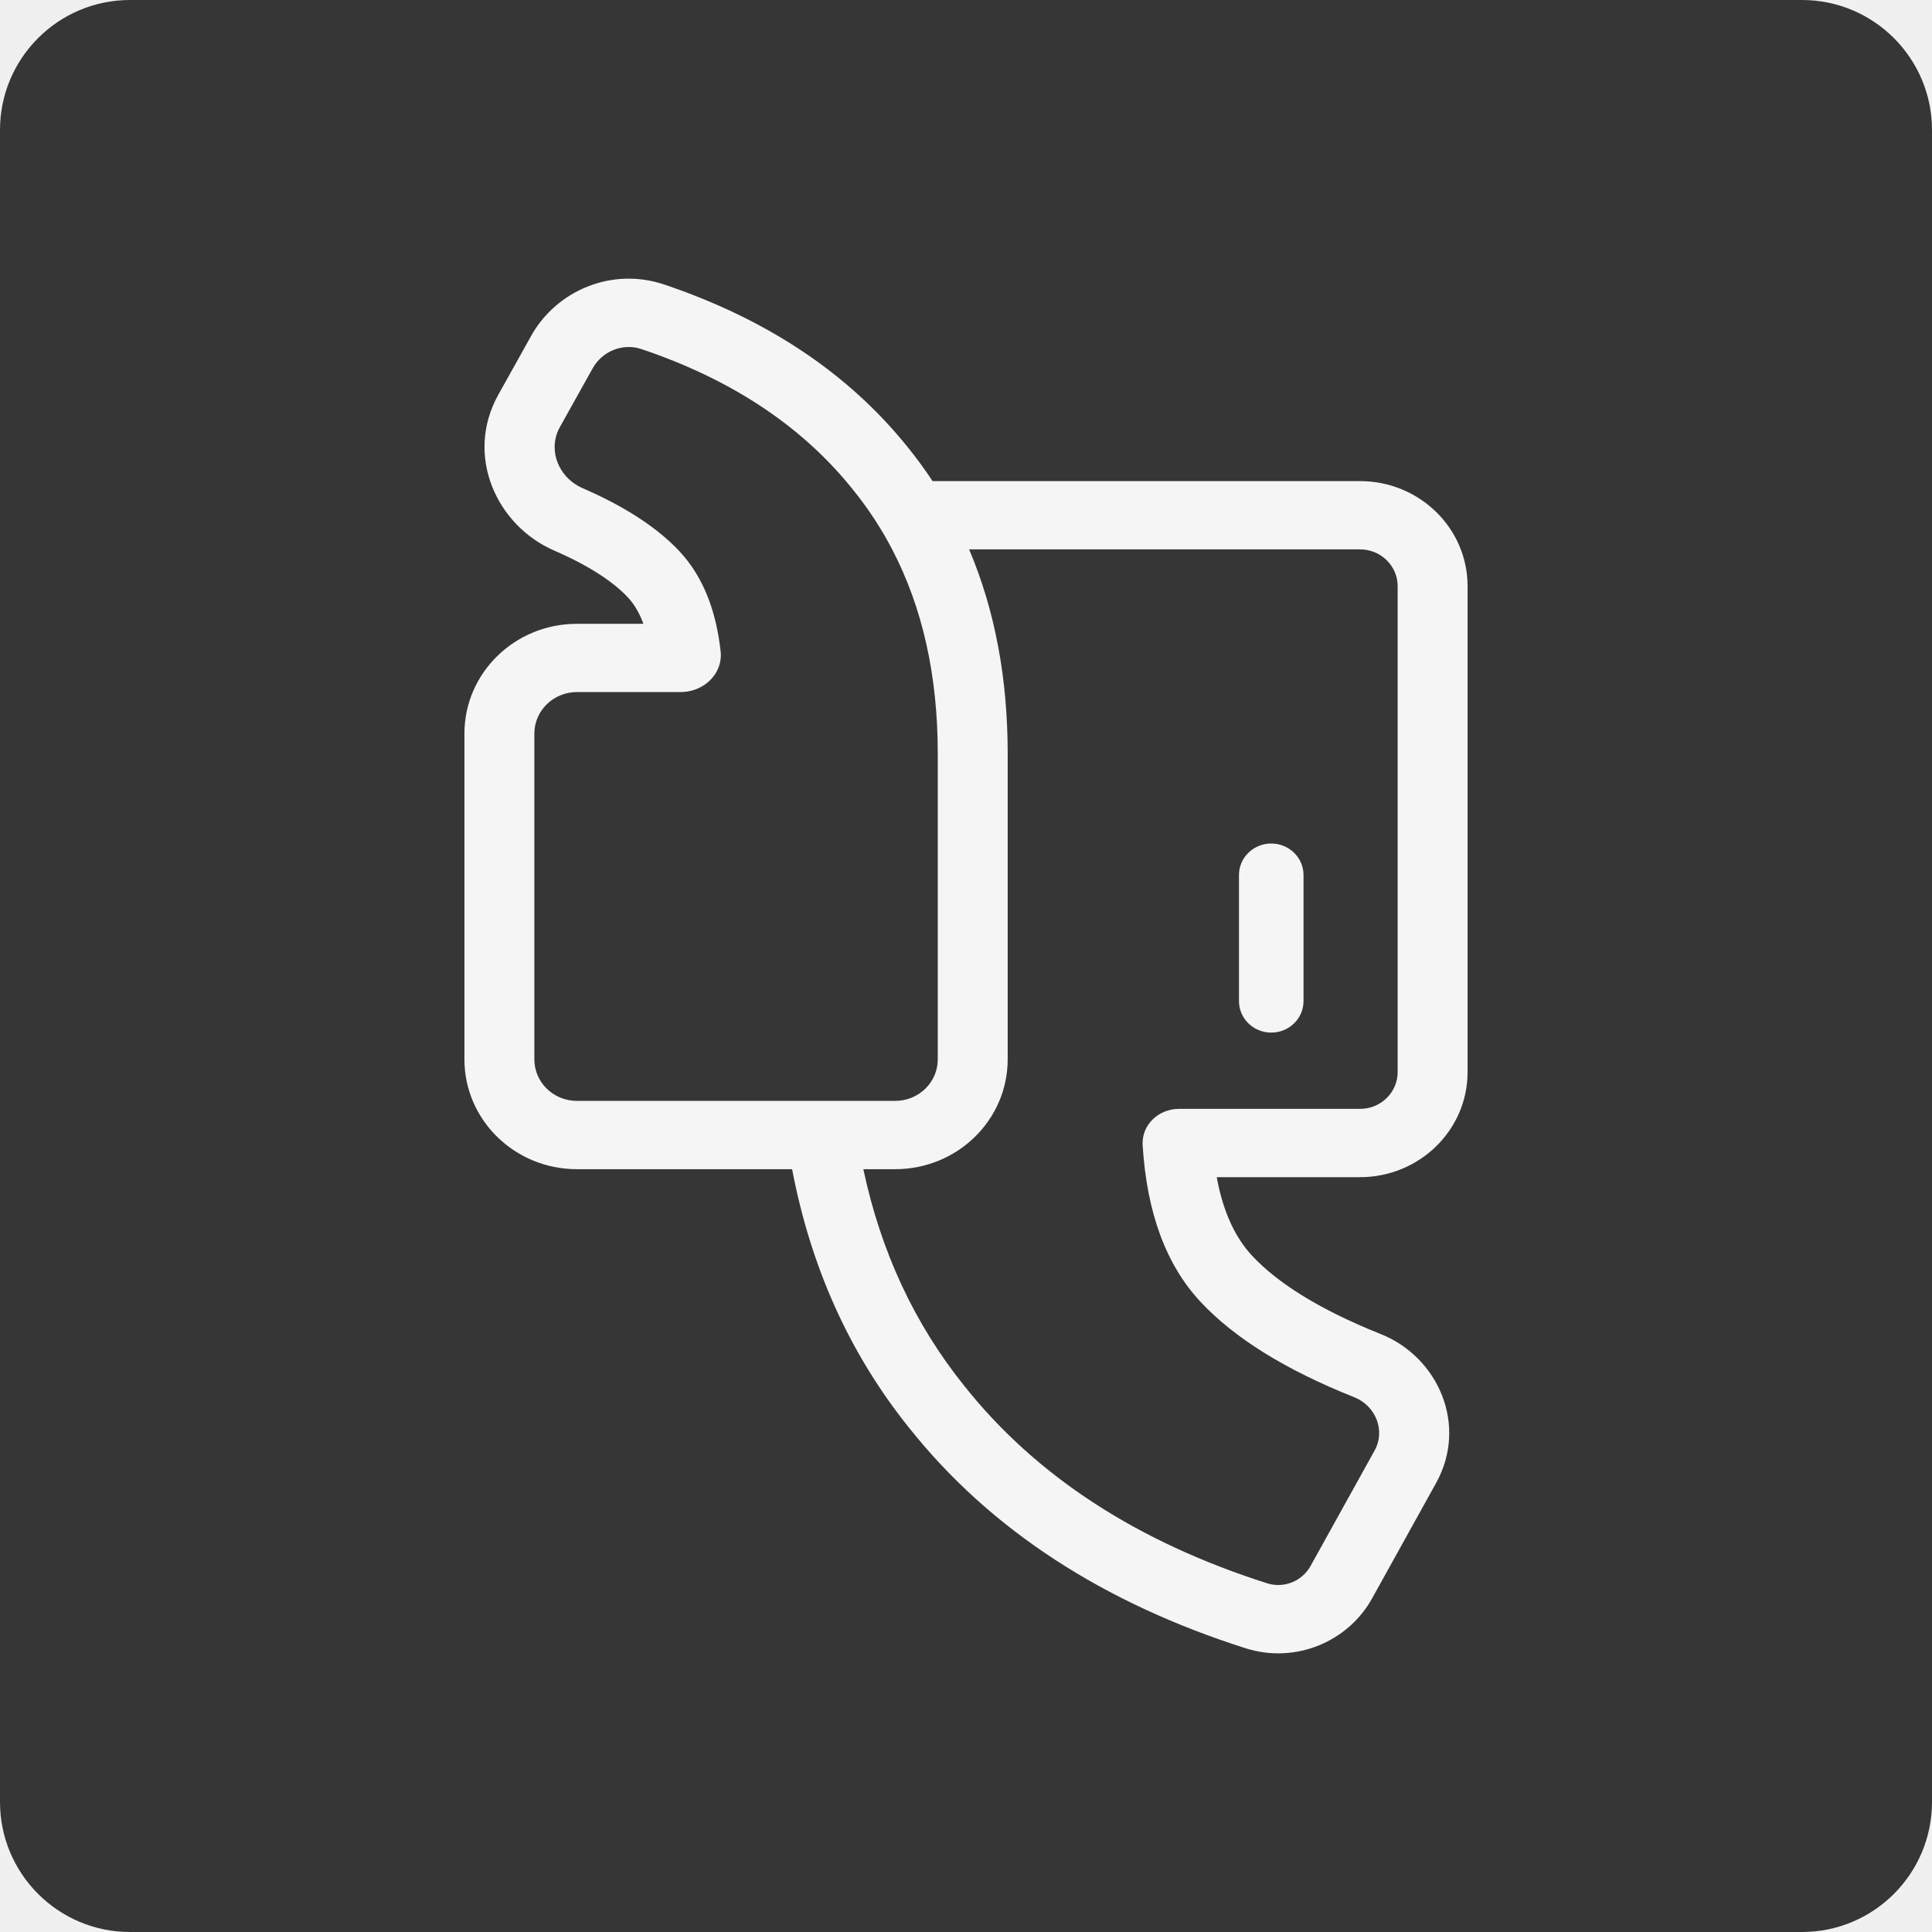
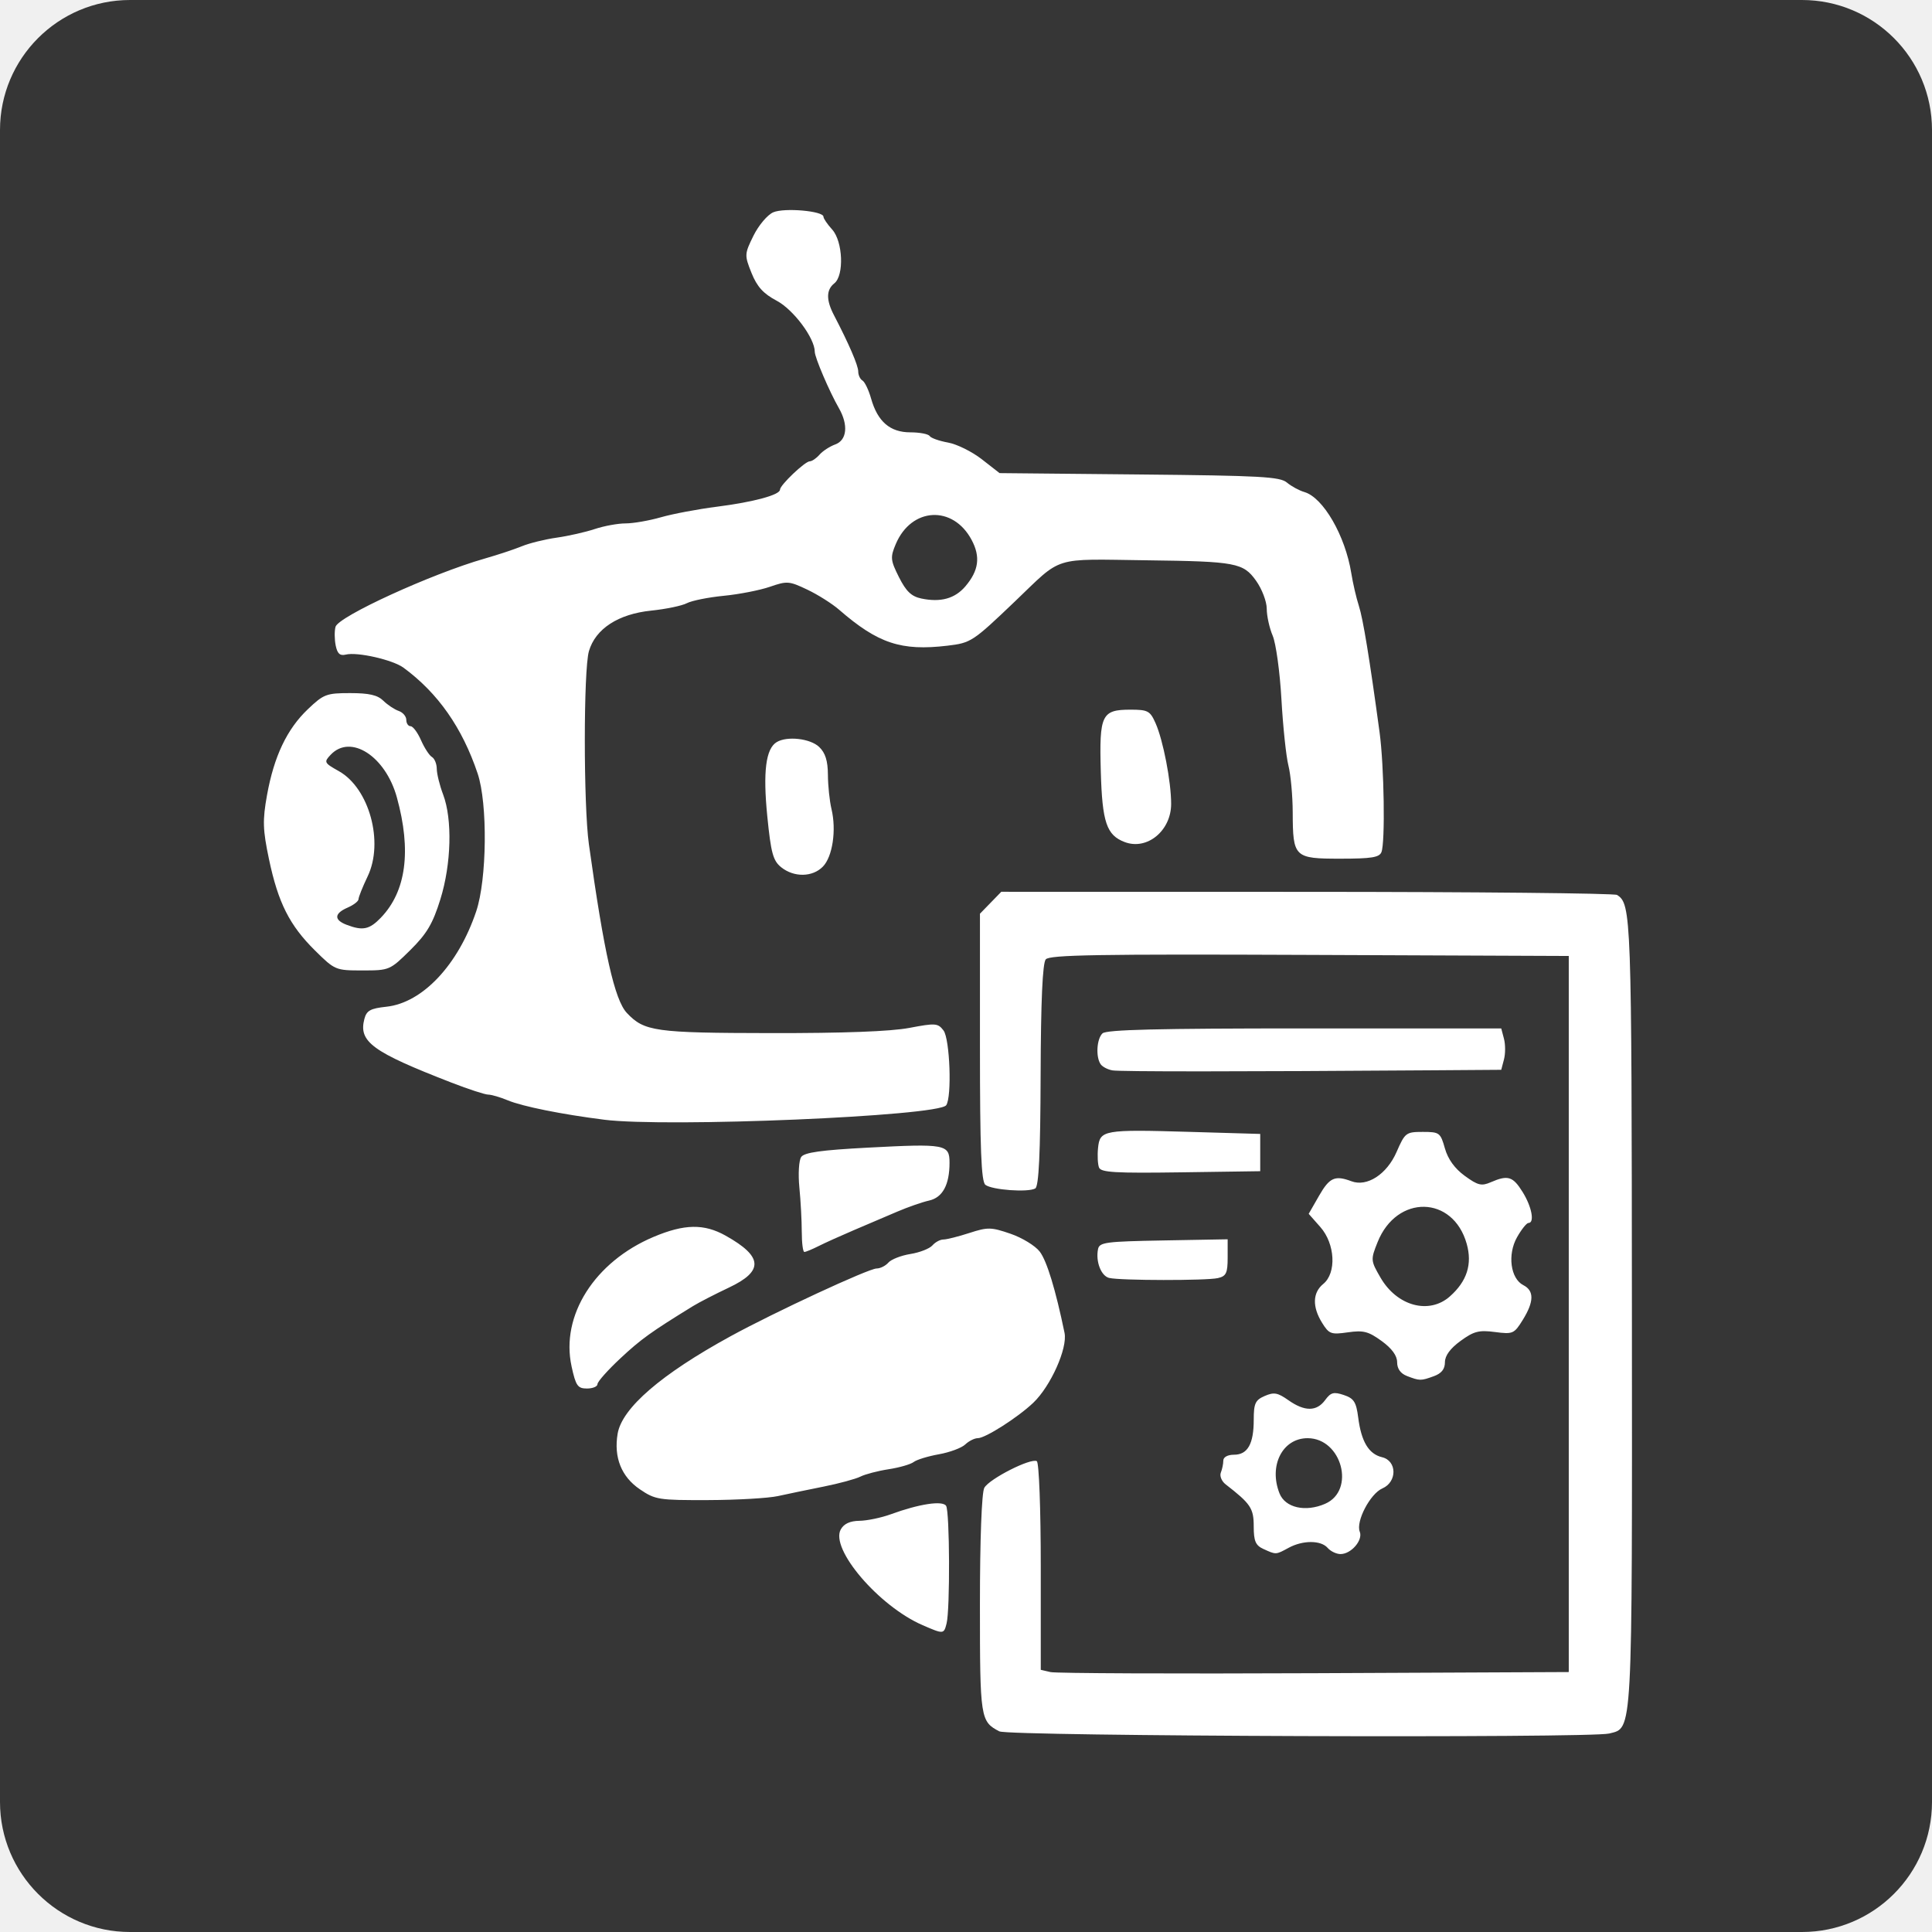
- <svg xmlns="http://www.w3.org/2000/svg" viewBox="0 0 104 104" fill="none">
-   <rect width="104" height="104" rx="7" fill="#363636" />
-   <path d="M68.432 45.407C67.472 45.407 66.694 46.166 66.694 47.103V53.889C66.694 54.826 67.472 55.585 68.432 55.585C69.391 55.585 70.169 54.826 70.169 53.889V47.103C70.169 46.166 69.391 45.407 68.432 45.407Z" fill="#F5F5F5" />
-   <path fill-rule="evenodd" clip-rule="evenodd" d="M25 57.025L25 39.491C25 36.226 27.71 33.58 31.054 33.58H34.635C34.399 32.935 34.101 32.48 33.794 32.152C33.065 31.375 31.82 30.5 29.829 29.635C26.738 28.292 24.994 24.526 26.831 21.235L28.6 18.067C29.933 15.679 32.895 14.352 35.761 15.318C41.199 17.15 45.642 20.045 48.881 24.095C49.353 24.678 49.792 25.28 50.2 25.898H73.209C76.407 25.898 79 28.43 79 31.553V57.712C79 60.835 76.407 63.367 73.209 63.367H65.496C65.858 65.35 66.558 66.691 67.404 67.599C68.713 69.003 70.918 70.455 74.322 71.811C77.425 73.047 79.033 76.717 77.305 79.832L73.857 86.047C72.576 88.358 69.751 89.586 67.044 88.724C59.44 86.303 53.326 82.383 48.935 76.856C45.709 72.842 43.636 68.174 42.639 62.937H31.054C27.71 62.937 25 60.29 25 57.025ZM46.474 62.937C47.418 67.383 49.228 71.269 51.903 74.596C55.757 79.45 61.192 82.995 68.211 85.229C69.116 85.518 70.094 85.114 70.548 84.296L73.996 78.081C74.591 77.008 74.057 75.675 72.901 75.214C69.203 73.742 66.443 72.028 64.621 70.073C62.768 68.085 61.73 65.275 61.509 61.641C61.444 60.561 62.357 59.691 63.465 59.691H73.209C74.329 59.691 75.236 58.805 75.236 57.712V31.553C75.236 30.459 74.329 29.573 73.209 29.573H52.168C53.572 32.881 54.244 36.565 54.244 40.56L54.244 57.025C54.244 60.29 51.534 62.937 48.19 62.937H46.474ZM48.026 29.573C49.662 32.71 50.48 36.372 50.48 40.56L50.48 57.025C50.48 58.26 49.455 59.261 48.19 59.261H31.054C29.789 59.261 28.764 58.26 28.764 57.025L28.764 39.491C28.764 38.256 29.789 37.255 31.054 37.255H36.632C37.727 37.255 38.662 36.501 38.788 35.499C38.806 35.355 38.808 35.207 38.791 35.056C38.569 33.058 37.974 31.434 37.007 30.183C36.868 30.004 36.723 29.833 36.569 29.669C35.452 28.479 33.856 27.41 31.78 26.464C31.642 26.401 31.502 26.339 31.359 26.277C30.227 25.785 29.621 24.57 29.941 23.461C29.987 23.302 30.051 23.146 30.136 22.994L31.904 19.826C32.418 18.907 33.519 18.451 34.533 18.792C39.333 20.41 43.089 22.885 45.802 26.218C45.842 26.267 45.881 26.316 45.92 26.365C46.73 27.365 47.432 28.435 48.026 29.573Z" fill="#F5F5F5" />
+ <svg xmlns="http://www.w3.org/2000/svg" viewBox="0 0 104 104" fill="none" version="1.1" id="svg45806">
+   <defs id="defs45810" />
+   <rect width="104" height="104" rx="7" fill="#363636" id="rect45800" />
+   <path style="fill:#ffffff;stroke-width:1" d="m 53.803,93.204 c -1.031,-0.537 -1.053,-0.675 -1.053,-6.819 0,-3.529 0.094,-6.045 0.236,-6.297 0.273,-0.485 2.509,-1.619 2.826,-1.432 0.119,0.07 0.213,2.581 0.213,5.678 v 5.553 l 0.526,0.122 c 0.289,0.067 6.685,0.094 14.211,0.06 L 84.447,90.007 V 70.734 51.46 l -13.947,-0.057 c -11.384,-0.047 -13.995,-0.003 -14.206,0.239 -0.173,0.199 -0.265,2.253 -0.277,6.235 -0.013,4.226 -0.097,5.984 -0.288,6.097 -0.38,0.224 -2.335,0.082 -2.686,-0.195 -0.223,-0.176 -0.292,-1.938 -0.292,-7.412 v -7.182 l 0.574,-0.59 0.574,-0.59 16.445,0.003 c 9.045,0.002 16.56,0.077 16.702,0.167 0.767,0.488 0.787,1.062 0.8,22.418 0.014,23.077 0.05,22.398 -1.223,22.723 -1.009,0.257 -32.314,0.148 -32.818,-0.115 z m -4.137,-5.72 c -2.358,-1.022 -4.995,-4.109 -4.406,-5.157 0.172,-0.306 0.497,-0.455 1.006,-0.462 0.414,-0.006 1.173,-0.164 1.688,-0.352 1.523,-0.557 2.782,-0.749 2.975,-0.454 0.195,0.298 0.217,5.579 0.026,6.33 -0.148,0.584 -0.159,0.585 -1.289,0.095 z M 68.014,83.385 c -0.427,-0.196 -0.526,-0.426 -0.526,-1.221 0,-0.974 -0.161,-1.214 -1.514,-2.263 -0.214,-0.166 -0.329,-0.45 -0.256,-0.631 0.073,-0.181 0.133,-0.472 0.133,-0.646 0,-0.187 0.235,-0.316 0.577,-0.316 0.734,0 1.061,-0.58 1.061,-1.884 0,-0.877 0.084,-1.059 0.59,-1.278 0.499,-0.217 0.696,-0.181 1.277,0.228 0.875,0.616 1.519,0.614 1.975,-0.006 0.305,-0.415 0.46,-0.457 1.007,-0.274 0.544,0.182 0.667,0.375 0.775,1.214 0.166,1.297 0.566,1.962 1.283,2.134 0.811,0.194 0.822,1.33 0.017,1.68 -0.656,0.285 -1.438,1.781 -1.217,2.329 0.183,0.455 -0.462,1.205 -1.036,1.205 -0.222,0 -0.534,-0.15 -0.694,-0.334 -0.364,-0.418 -1.338,-0.418 -2.105,0 -0.687,0.374 -0.668,0.373 -1.345,0.062 z m 3.318,-2.436 c 1.65,-0.716 0.898,-3.531 -0.944,-3.531 -1.352,0 -2.105,1.483 -1.51,2.975 0.308,0.771 1.393,1.017 2.454,0.557 z M 34.443,80.168 c -0.993,-0.673 -1.41,-1.716 -1.196,-2.99 0.232,-1.38 2.342,-3.202 6.075,-5.245 2.374,-1.299 7.441,-3.65 7.866,-3.65 0.197,0 0.482,-0.143 0.634,-0.317 0.152,-0.174 0.685,-0.383 1.185,-0.463 0.5,-0.08 1.033,-0.289 1.185,-0.463 0.152,-0.174 0.417,-0.317 0.59,-0.317 0.173,0 0.801,-0.157 1.395,-0.35 0.998,-0.323 1.169,-0.32 2.217,0.039 0.625,0.214 1.334,0.647 1.575,0.962 0.383,0.5 0.853,2.039 1.335,4.373 0.171,0.825 -0.744,2.871 -1.683,3.765 -0.827,0.787 -2.578,1.905 -2.984,1.905 -0.177,0 -0.483,0.152 -0.678,0.339 -0.196,0.186 -0.834,0.424 -1.418,0.528 -0.584,0.104 -1.195,0.291 -1.357,0.416 -0.162,0.125 -0.769,0.3 -1.348,0.389 -0.579,0.089 -1.263,0.268 -1.52,0.397 -0.257,0.129 -1.152,0.372 -1.988,0.539 -0.836,0.167 -1.942,0.397 -2.456,0.51 -0.515,0.113 -2.2,0.21 -3.746,0.215 -2.674,0.009 -2.852,-0.019 -3.684,-0.582 z m -3.676,-6.622 c -0.595,-2.729 1.242,-5.625 4.416,-6.964 1.66,-0.7 2.716,-0.718 3.882,-0.064 2.007,1.124 2.056,1.905 0.175,2.792 -0.74,0.349 -1.608,0.797 -1.93,0.994 -2.262,1.391 -2.805,1.781 -3.908,2.81 -0.681,0.635 -1.239,1.262 -1.239,1.393 0,0.131 -0.256,0.237 -0.568,0.237 -0.499,0 -0.6,-0.146 -0.829,-1.198 z m 44.967,0.523 c -0.342,-0.131 -0.526,-0.39 -0.526,-0.739 0,-0.355 -0.284,-0.744 -0.835,-1.144 -0.712,-0.517 -0.979,-0.586 -1.817,-0.466 -0.908,0.13 -1.013,0.091 -1.388,-0.513 -0.535,-0.863 -0.512,-1.623 0.063,-2.092 0.723,-0.589 0.642,-2.16 -0.158,-3.065 L 70.447,65.341 71.009,64.361 c 0.56,-0.976 0.853,-1.107 1.742,-0.773 0.84,0.315 1.903,-0.376 2.427,-1.577 0.453,-1.038 0.508,-1.08 1.411,-1.08 0.897,0 0.951,0.04 1.19,0.885 0.164,0.582 0.531,1.089 1.07,1.481 0.708,0.515 0.899,0.561 1.407,0.34 0.917,-0.398 1.185,-0.314 1.712,0.537 0.49,0.791 0.652,1.658 0.31,1.658 -0.099,0 -0.376,0.345 -0.614,0.766 -0.526,0.93 -0.356,2.228 0.337,2.582 0.589,0.3 0.58,0.886 -0.029,1.869 -0.465,0.751 -0.532,0.78 -1.498,0.654 -0.863,-0.113 -1.135,-0.043 -1.852,0.479 -0.554,0.403 -0.841,0.793 -0.841,1.147 0,0.37 -0.185,0.603 -0.6,0.753 -0.7,0.254 -0.753,0.253 -1.447,-0.012 z m 2.312,-4.282 c 0.923,-0.816 1.217,-1.737 0.906,-2.837 -0.737,-2.606 -3.762,-2.663 -4.794,-0.09 -0.381,0.95 -0.377,0.997 0.156,1.916 0.888,1.533 2.614,2 3.733,1.011 z M 59.71,68.793 c -0.436,-0.104 -0.738,-0.88 -0.603,-1.551 0.074,-0.369 0.404,-0.413 3.53,-0.469 l 3.448,-0.062 v 0.984 c 0,0.837 -0.079,1.003 -0.526,1.105 -0.615,0.141 -5.248,0.135 -5.848,-0.008 z M 43.159,66.31 c 0,-0.595 -0.058,-1.673 -0.129,-2.395 -0.071,-0.723 -0.026,-1.459 0.101,-1.637 0.172,-0.241 1.076,-0.368 3.58,-0.5 4.187,-0.221 4.402,-0.182 4.402,0.813 0,1.188 -0.372,1.874 -1.103,2.036 -0.358,0.079 -1.125,0.346 -1.704,0.593 -0.579,0.247 -1.632,0.696 -2.339,0.998 -0.708,0.302 -1.566,0.689 -1.908,0.862 -0.342,0.172 -0.684,0.313 -0.76,0.313 -0.077,0 -0.139,-0.487 -0.139,-1.081 z m 16.002,-3.46 c -0.07,-0.175 -0.094,-0.65 -0.053,-1.055 0.098,-0.967 0.294,-1.002 4.935,-0.866 l 3.795,0.111 v 1.003 1.003 l -4.274,0.061 c -3.529,0.05 -4.297,0.006 -4.403,-0.257 z M 32.515,60.273 c -2.269,-0.286 -4.391,-0.713 -5.182,-1.042 -0.405,-0.169 -0.879,-0.307 -1.053,-0.308 -0.174,-4.44e-4 -1.058,-0.289 -1.966,-0.641 -4.283,-1.662 -5.023,-2.203 -4.699,-3.434 0.119,-0.451 0.323,-0.563 1.186,-0.656 1.944,-0.209 3.866,-2.252 4.835,-5.139 0.578,-1.724 0.62,-5.795 0.076,-7.413 -0.83,-2.471 -2.137,-4.335 -3.992,-5.698 -0.579,-0.425 -2.489,-0.859 -3.107,-0.705 -0.313,0.078 -0.454,-0.05 -0.543,-0.492 -0.066,-0.329 -0.07,-0.78 -0.009,-1.004 0.153,-0.557 5.179,-2.857 8.02,-3.67 0.708,-0.202 1.614,-0.503 2.015,-0.668 0.4,-0.165 1.243,-0.372 1.871,-0.461 0.629,-0.089 1.551,-0.298 2.05,-0.464 0.499,-0.166 1.245,-0.303 1.659,-0.303 0.414,0 1.269,-0.149 1.9,-0.33 0.632,-0.182 1.99,-0.438 3.02,-0.569 1.978,-0.253 3.392,-0.636 3.392,-0.92 0,-0.243 1.346,-1.523 1.601,-1.523 0.117,0 0.353,-0.161 0.525,-0.357 0.171,-0.197 0.553,-0.445 0.847,-0.552 0.632,-0.229 0.715,-1.049 0.197,-1.953 -0.515,-0.899 -1.299,-2.731 -1.299,-3.036 0,-0.73 -1.147,-2.268 -2.047,-2.745 -0.723,-0.383 -1.06,-0.755 -1.358,-1.497 -0.383,-0.956 -0.38,-1.02 0.105,-2.004 0.276,-0.559 0.754,-1.126 1.064,-1.26 0.594,-0.258 2.704,-0.073 2.704,0.237 0,0.096 0.211,0.406 0.468,0.689 0.579,0.636 0.653,2.473 0.117,2.897 -0.439,0.347 -0.446,0.896 -0.022,1.709 0.81,1.556 1.309,2.712 1.309,3.037 0,0.194 0.102,0.413 0.228,0.486 0.125,0.074 0.334,0.51 0.464,0.97 0.351,1.241 1.022,1.819 2.111,1.819 0.502,0 0.97,0.089 1.041,0.198 0.07,0.109 0.516,0.267 0.991,0.352 0.475,0.085 1.293,0.49 1.818,0.9 l 0.955,0.745 7.518,0.073 c 6.548,0.063 7.574,0.12 7.951,0.436 0.238,0.2 0.661,0.429 0.939,0.51 1.012,0.293 2.199,2.346 2.524,4.363 0.089,0.551 0.272,1.342 0.407,1.756 0.226,0.693 0.576,2.829 1.118,6.822 0.244,1.801 0.308,5.925 0.099,6.443 -0.115,0.285 -0.54,0.352 -2.214,0.352 -2.481,0 -2.554,-0.07 -2.562,-2.492 -0.003,-0.897 -0.107,-2.031 -0.231,-2.521 -0.124,-0.49 -0.293,-2.094 -0.376,-3.565 -0.083,-1.471 -0.295,-3.012 -0.471,-3.425 -0.176,-0.413 -0.32,-1.067 -0.32,-1.452 0,-0.386 -0.258,-1.063 -0.574,-1.506 -0.689,-0.966 -1.087,-1.041 -5.859,-1.101 -5.186,-0.066 -4.516,-0.275 -7.14,2.231 -2.251,2.15 -2.351,2.215 -3.61,2.365 -2.495,0.297 -3.743,-0.117 -5.838,-1.936 -0.374,-0.325 -1.145,-0.812 -1.713,-1.082 -0.975,-0.464 -1.087,-0.472 -2.009,-0.153 -0.537,0.186 -1.656,0.405 -2.486,0.486 -0.83,0.081 -1.725,0.261 -1.988,0.399 -0.264,0.138 -1.125,0.317 -1.914,0.398 -1.779,0.182 -3.005,0.98 -3.356,2.183 -0.294,1.01 -0.295,8.285 -0.002,10.393 0.815,5.847 1.386,8.383 2.043,9.081 0.938,0.997 1.511,1.077 7.749,1.086 3.938,0.006 6.448,-0.089 7.454,-0.279 1.414,-0.268 1.539,-0.259 1.842,0.135 0.346,0.451 0.46,3.595 0.145,4.028 -0.427,0.589 -15.024,1.206 -18.418,0.778 z M 51.971,31.557 c 0.716,-0.842 0.816,-1.585 0.333,-2.491 -1.005,-1.887 -3.245,-1.765 -4.085,0.223 -0.301,0.712 -0.286,0.867 0.173,1.781 0.383,0.763 0.669,1.036 1.202,1.148 1.044,0.219 1.81,0.006 2.377,-0.66 z m 7.903,26.06 c -0.252,-0.045 -0.535,-0.195 -0.629,-0.334 -0.268,-0.394 -0.209,-1.361 0.102,-1.656 0.21,-0.2 2.947,-0.267 10.873,-0.267 h 10.592 l 0.147,0.557 c 0.081,0.306 0.081,0.808 0,1.114 l -0.147,0.557 -3.68,0.026 c -10.509,0.075 -16.849,0.077 -17.258,0.004 z M 16.959,51.168 c -1.373,-1.357 -1.985,-2.57 -2.479,-4.915 -0.336,-1.594 -0.351,-2.094 -0.106,-3.454 0.376,-2.084 1.073,-3.551 2.196,-4.62 0.852,-0.812 1.002,-0.869 2.279,-0.869 1.02,0 1.473,0.104 1.785,0.41 0.23,0.225 0.603,0.473 0.828,0.55 0.225,0.077 0.409,0.294 0.409,0.481 0,0.188 0.104,0.341 0.231,0.341 0.127,0 0.379,0.339 0.561,0.753 0.182,0.414 0.446,0.821 0.588,0.904 0.142,0.083 0.259,0.371 0.261,0.64 0.002,0.269 0.155,0.889 0.341,1.379 0.506,1.337 0.442,3.744 -0.149,5.645 -0.408,1.311 -0.727,1.85 -1.617,2.73 -1.097,1.084 -1.125,1.096 -2.576,1.096 -1.447,0 -1.483,-0.015 -2.552,-1.071 z m 3.544,-1.77 c 1.362,-1.414 1.653,-3.601 0.861,-6.473 -0.611,-2.218 -2.486,-3.43 -3.56,-2.3 -0.379,0.399 -0.358,0.44 0.438,0.887 1.636,0.919 2.43,3.819 1.55,5.66 -0.271,0.567 -0.493,1.121 -0.493,1.231 0,0.11 -0.263,0.313 -0.585,0.453 -0.726,0.315 -0.748,0.661 -0.058,0.925 0.871,0.333 1.229,0.259 1.848,-0.383 z m 21.552,-2.711 c -0.441,-0.351 -0.554,-0.764 -0.752,-2.752 -0.238,-2.391 -0.08,-3.633 0.506,-3.987 0.559,-0.338 1.807,-0.196 2.285,0.259 0.334,0.318 0.469,0.748 0.473,1.504 0.003,0.582 0.089,1.409 0.192,1.838 0.272,1.139 0.058,2.568 -0.463,3.101 -0.559,0.571 -1.549,0.588 -2.242,0.037 z m 18.487,-1.359 c -0.976,-0.37 -1.209,-1.06 -1.286,-3.803 -0.086,-3.05 0.045,-3.323 1.597,-3.323 0.938,0 1.056,0.064 1.35,0.724 0.409,0.919 0.84,3.148 0.84,4.347 0,1.447 -1.297,2.512 -2.501,2.055 z" id="path117" />
</svg>
